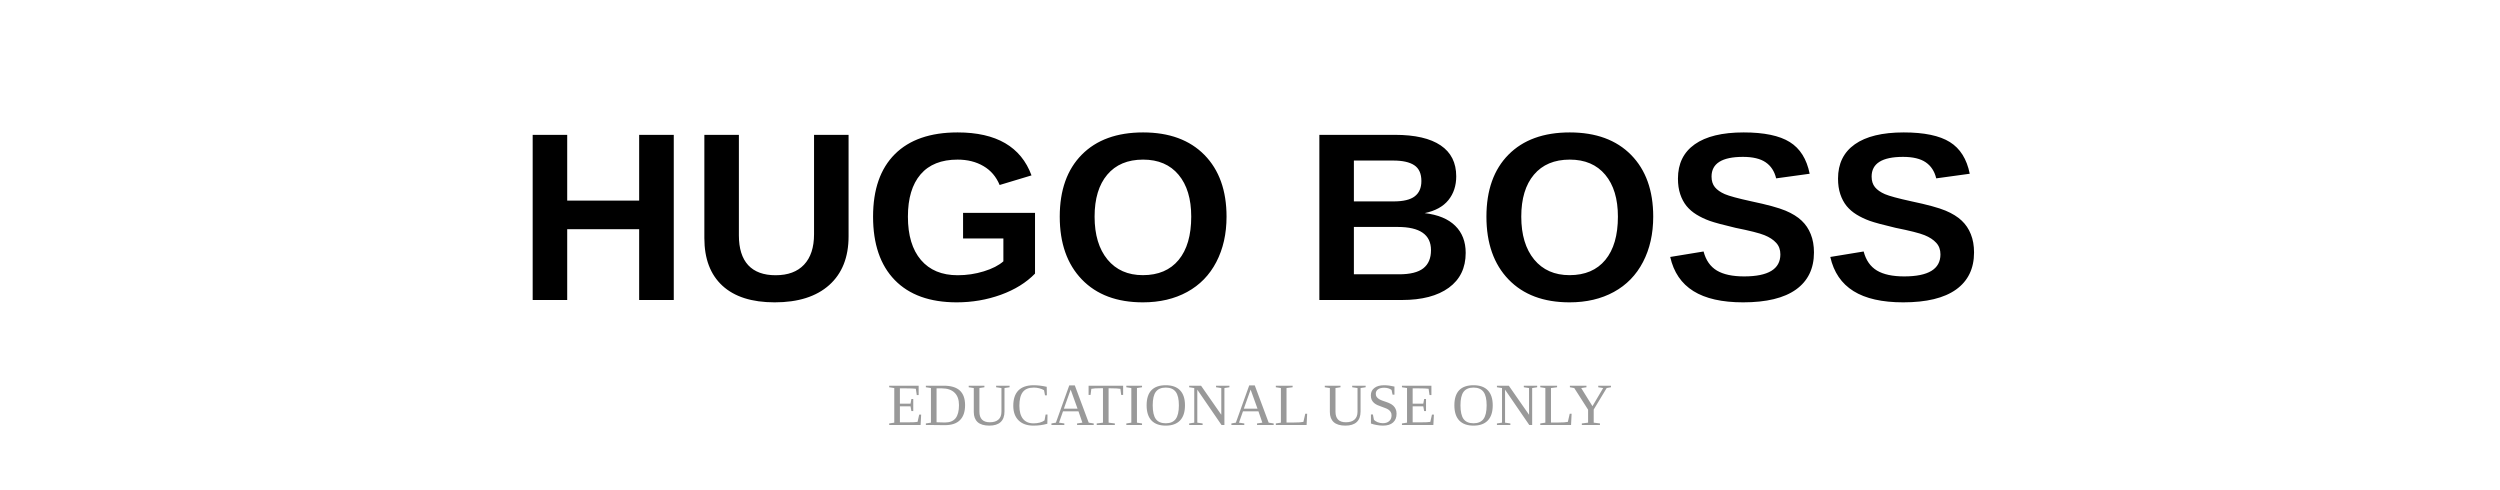
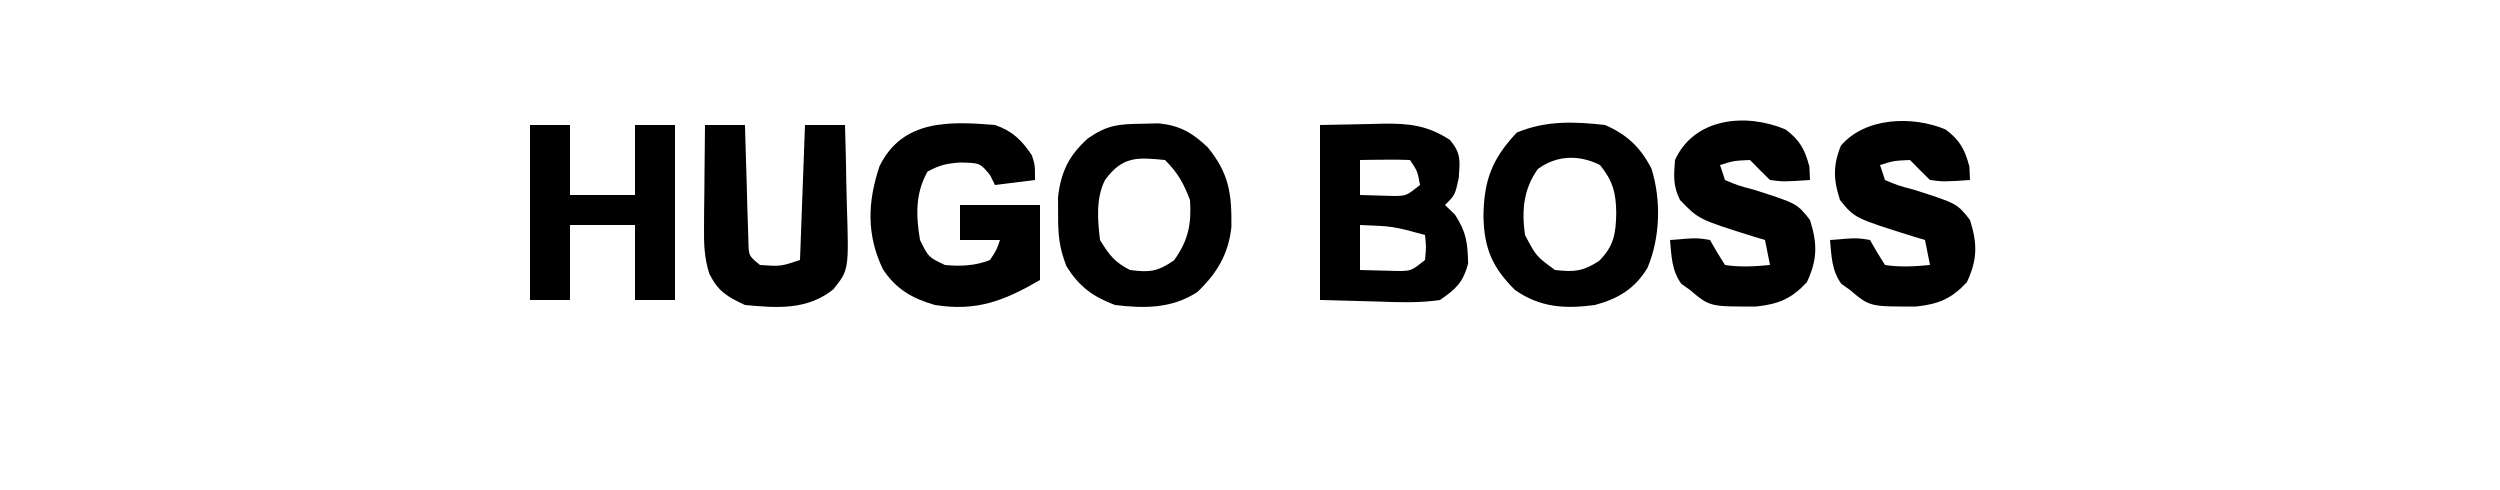
- <svg xmlns="http://www.w3.org/2000/svg" width="500" height="98" viewBox="0 0 500 98">
-   <style>
-     .text { font-family: Arial, sans-serif; font-weight: bold; }
-     .placeholder { font-size: 12px; fill: #999; }
-   </style>
-   <text x="250" y="60" class="text" text-anchor="middle" font-size="48" fill="#000">HUGO BOSS</text>
-   <text x="250" y="85" class="placeholder" text-anchor="middle">EDUCATIONAL USE ONLY</text>
+ <svg xmlns="http://www.w3.org/2000/svg" version="1.1" width="500" height="98">
+   <path d="M0 0 C3.176 -0.062 6.353 -0.124 9.625 -0.188 C11.109 -0.228 11.109 -0.228 12.624 -0.27 C17.847 -0.319 21.491 0.049 26 3 C28.235 5.721 27.997 7.047 27.75 10.625 C27 14 27 14 25 16 C25.66 16.639 26.32 17.279 27 17.938 C29.327 21.5 29.505 23.582 29.629 27.719 C28.586 31.501 27.242 32.756 24 35 C19.874 35.613 15.846 35.469 11.688 35.312 C7.831 35.209 3.974 35.106 0 35 C0 23.45 0 11.9 0 0 Z M8 7 C8 9.31 8 11.62 8 14 C9.437 14.054 10.875 14.093 12.312 14.125 C13.513 14.16 13.513 14.16 14.738 14.195 C17.284 14.158 17.284 14.158 20 12 C19.502 9.244 19.502 9.244 18 7 C16.314 6.928 14.625 6.916 12.938 6.938 C12.018 6.947 11.099 6.956 10.152 6.965 C9.442 6.976 8.732 6.988 8 7 Z M8 20 C8 22.97 8 25.94 8 29 C9.604 29.054 11.208 29.093 12.812 29.125 C13.706 29.148 14.599 29.171 15.52 29.195 C18.254 29.183 18.254 29.183 21 27 C21.25 24.416 21.25 24.416 21 22 C14.598 20.251 14.598 20.251 8 20 Z " fill="#000000" transform="translate(264,25)" />
+   <path d="M0 0 C3.456 1.191 5.335 3.003 7.375 6.062 C8 8 8 8 8 11 C5.36 11.33 2.72 11.66 0 12 C-0.33 11.34 -0.66 10.68 -1 10 C-3 7.592 -3 7.592 -6.938 7.5 C-9.671 7.676 -11.027 8.014 -13.5 9.312 C-15.96 13.72 -15.813 18.089 -15 23 C-13.309 26.442 -13.309 26.442 -10 28 C-6.827 28.29 -3.978 28.176 -1 27 C0.307 25.018 0.307 25.018 1 23 C-1.64 23 -4.28 23 -7 23 C-7 20.69 -7 18.38 -7 16 C-1.72 16 3.56 16 9 16 C9 20.95 9 25.9 9 31 C1.809 35.169 -3.653 37.323 -12 36 C-16.542 34.707 -19.833 32.813 -22.438 28.812 C-25.722 21.921 -25.495 15.386 -23.094 8.238 C-18.519 -1.123 -9.129 -0.757 0 0 Z " fill="#000000" transform="translate(199,25)" />
+   <path d="M0 0 C1.696 -0.039 1.696 -0.039 3.426 -0.078 C7.684 0.35 10.158 1.802 13.234 4.715 C17.519 9.959 18.047 14.027 17.969 20.648 C17.378 26.113 15.057 29.947 11.125 33.688 C5.99 36.979 0.606 36.961 -5.312 36.25 C-9.767 34.564 -12.495 32.572 -15.008 28.508 C-16.469 24.859 -16.713 22.169 -16.688 18.25 C-16.695 17.074 -16.703 15.899 -16.711 14.688 C-16.123 9.611 -14.537 6.355 -10.75 2.938 C-6.906 0.276 -4.68 0.064 0 0 Z M-7.312 11.25 C-9.161 14.947 -8.788 19.215 -8.312 23.25 C-6.516 26.184 -5.368 27.722 -2.312 29.25 C1.602 29.772 3.209 29.58 6.5 27.312 C9.344 23.33 10.004 20.107 9.688 15.25 C8.386 11.843 7.251 9.813 4.688 7.25 C-0.889 6.71 -3.786 6.454 -7.312 11.25 Z " fill="#000000" transform="translate(228.3125,24.75)" />
+   <path d="M0 0 C4.368 1.883 7.104 4.459 9.305 8.75 C11.254 15.058 11.06 22.46 8.5 28.562 C5.97 32.747 2.666 34.73 -2 36 C-7.965 36.801 -12.944 36.528 -18 33 C-22.557 28.467 -24.157 24.705 -24.312 18.312 C-24.234 11.075 -22.582 6.718 -17.625 1.5 C-11.835 -0.896 -6.17 -0.711 0 0 Z M-13.438 8.812 C-16.328 12.859 -16.684 17.166 -16 22 C-13.758 26.257 -13.758 26.257 -10 29 C-6.168 29.426 -4.471 29.303 -1.188 27.188 C1.811 24.189 2.166 21.709 2.25 17.625 C2.211 13.63 1.582 11.178 -1 8 C-5.244 5.878 -9.731 6.056 -13.438 8.812 Z " fill="#000000" transform="translate(321,25)" />
+   <path d="M0 0 C2.837 2.152 3.825 3.988 4.727 7.402 C4.768 8.289 4.809 9.176 4.852 10.09 C-0.48 10.445 -0.48 10.445 -3.148 10.09 C-4.502 8.777 -5.837 7.445 -7.148 6.09 C-10.348 6.233 -10.348 6.233 -13.148 7.09 C-12.818 8.08 -12.488 9.07 -12.148 10.09 C-9.527 11.2 -9.527 11.2 -6.398 12.027 C2.263 14.788 2.263 14.788 4.852 18.09 C6.349 22.807 6.352 26.031 4.227 30.527 C1.157 33.839 -1.393 34.896 -5.867 35.391 C-15.19 35.43 -15.19 35.43 -19.148 32.09 C-20.015 31.471 -20.015 31.471 -20.898 30.84 C-22.828 28.139 -22.843 25.331 -23.148 22.09 C-17.744 21.647 -17.744 21.647 -15.148 22.09 C-14.674 22.915 -14.2 23.74 -13.711 24.59 C-13.195 25.415 -12.68 26.24 -12.148 27.09 C-9.113 27.554 -6.197 27.377 -3.148 27.09 C-3.643 24.615 -3.643 24.615 -4.148 22.09 C-4.957 21.848 -5.765 21.605 -6.598 21.355 C-17.4 17.968 -17.4 17.968 -21.148 14.09 C-22.558 11.27 -22.394 9.22 -22.148 6.09 C-18.338 -2.292 -8.077 -3.422 0 0 Z " fill="#000000" transform="translate(357.1484,25.91016)" />
+   <path d="M0 0 C2.837 2.152 3.825 3.988 4.727 7.402 C4.768 8.289 4.809 9.176 4.852 10.09 C-0.48 10.445 -0.48 10.445 -3.148 10.09 C-4.502 8.777 -5.837 7.445 -7.148 6.09 C-10.348 6.233 -10.348 6.233 -13.148 7.09 C-12.818 8.08 -12.488 9.07 -12.148 10.09 C-9.527 11.2 -9.527 11.2 -6.398 12.027 C2.263 14.788 2.263 14.788 4.852 18.09 C6.349 22.807 6.352 26.031 4.227 30.527 C1.157 33.839 -1.393 34.896 -5.867 35.391 C-15.19 35.43 -15.19 35.43 -19.148 32.09 C-20.015 31.471 -20.015 31.471 -20.898 30.84 C-22.828 28.139 -22.843 25.331 -23.148 22.09 C-17.744 21.647 -17.744 21.647 -15.148 22.09 C-14.674 22.915 -14.2 23.74 -13.711 24.59 C-13.195 25.415 -12.68 26.24 -12.148 27.09 C-9.113 27.554 -6.197 27.377 -3.148 27.09 C-3.643 24.615 -3.643 24.615 -4.148 22.09 C-4.957 21.848 -5.765 21.605 -6.598 21.355 C-18.236 17.705 -18.236 17.705 -21.148 14.09 C-22.473 10.083 -22.577 7.128 -20.961 3.215 C-16.115 -2.467 -6.625 -2.807 0 0 Z " fill="#000000" transform="translate(389.1484,25.91016)" />
+   <path d="M0 0 C2.64 0 5.28 0 8 0 C8 4.62 8 9.24 8 14 C12.29 14 16.58 14 21 14 C21 9.38 21 4.76 21 0 C23.64 0 26.28 0 29 0 C29 11.55 29 23.1 29 35 C26.36 35 23.72 35 21 35 C21 30.05 21 25.1 21 20 C16.71 20 12.42 20 8 20 C8 24.95 8 29.9 8 35 C5.36 35 2.72 35 0 35 C0 23.45 0 11.9 0 0 Z " fill="#000000" transform="translate(106,25)" />
+   <path d="M0 0 C2.64 0 5.28 0 8 0 C8.02 0.777 8.04 1.554 8.06 2.355 C8.155 5.862 8.265 9.368 8.375 12.875 C8.406 14.098 8.437 15.322 8.469 16.582 C8.507 17.749 8.546 18.915 8.586 20.117 C8.617 21.196 8.649 22.275 8.681 23.386 C8.747 26.158 8.747 26.158 11 28 C15.145 28.286 15.145 28.286 19 27 C19.33 18.09 19.66 9.18 20 0 C22.64 0 25.28 0 28 0 C28.124 4.02 28.215 8.039 28.275 12.061 C28.3 13.426 28.334 14.792 28.377 16.157 C28.775 28.97 28.775 28.97 25.668 32.867 C20.439 37.047 14.426 36.611 8 36 C4.393 34.321 2.656 33.297 0.864 29.755 C-0.136 26.565 -0.227 23.947 -0.195 20.605 C-0.189 19.403 -0.182 18.201 -0.176 16.963 C-0.159 15.717 -0.142 14.471 -0.125 13.188 C-0.116 11.922 -0.107 10.657 -0.098 9.354 C-0.074 6.235 -0.041 3.118 0 0 Z " fill="#000000" transform="translate(141,25)" />
</svg>
